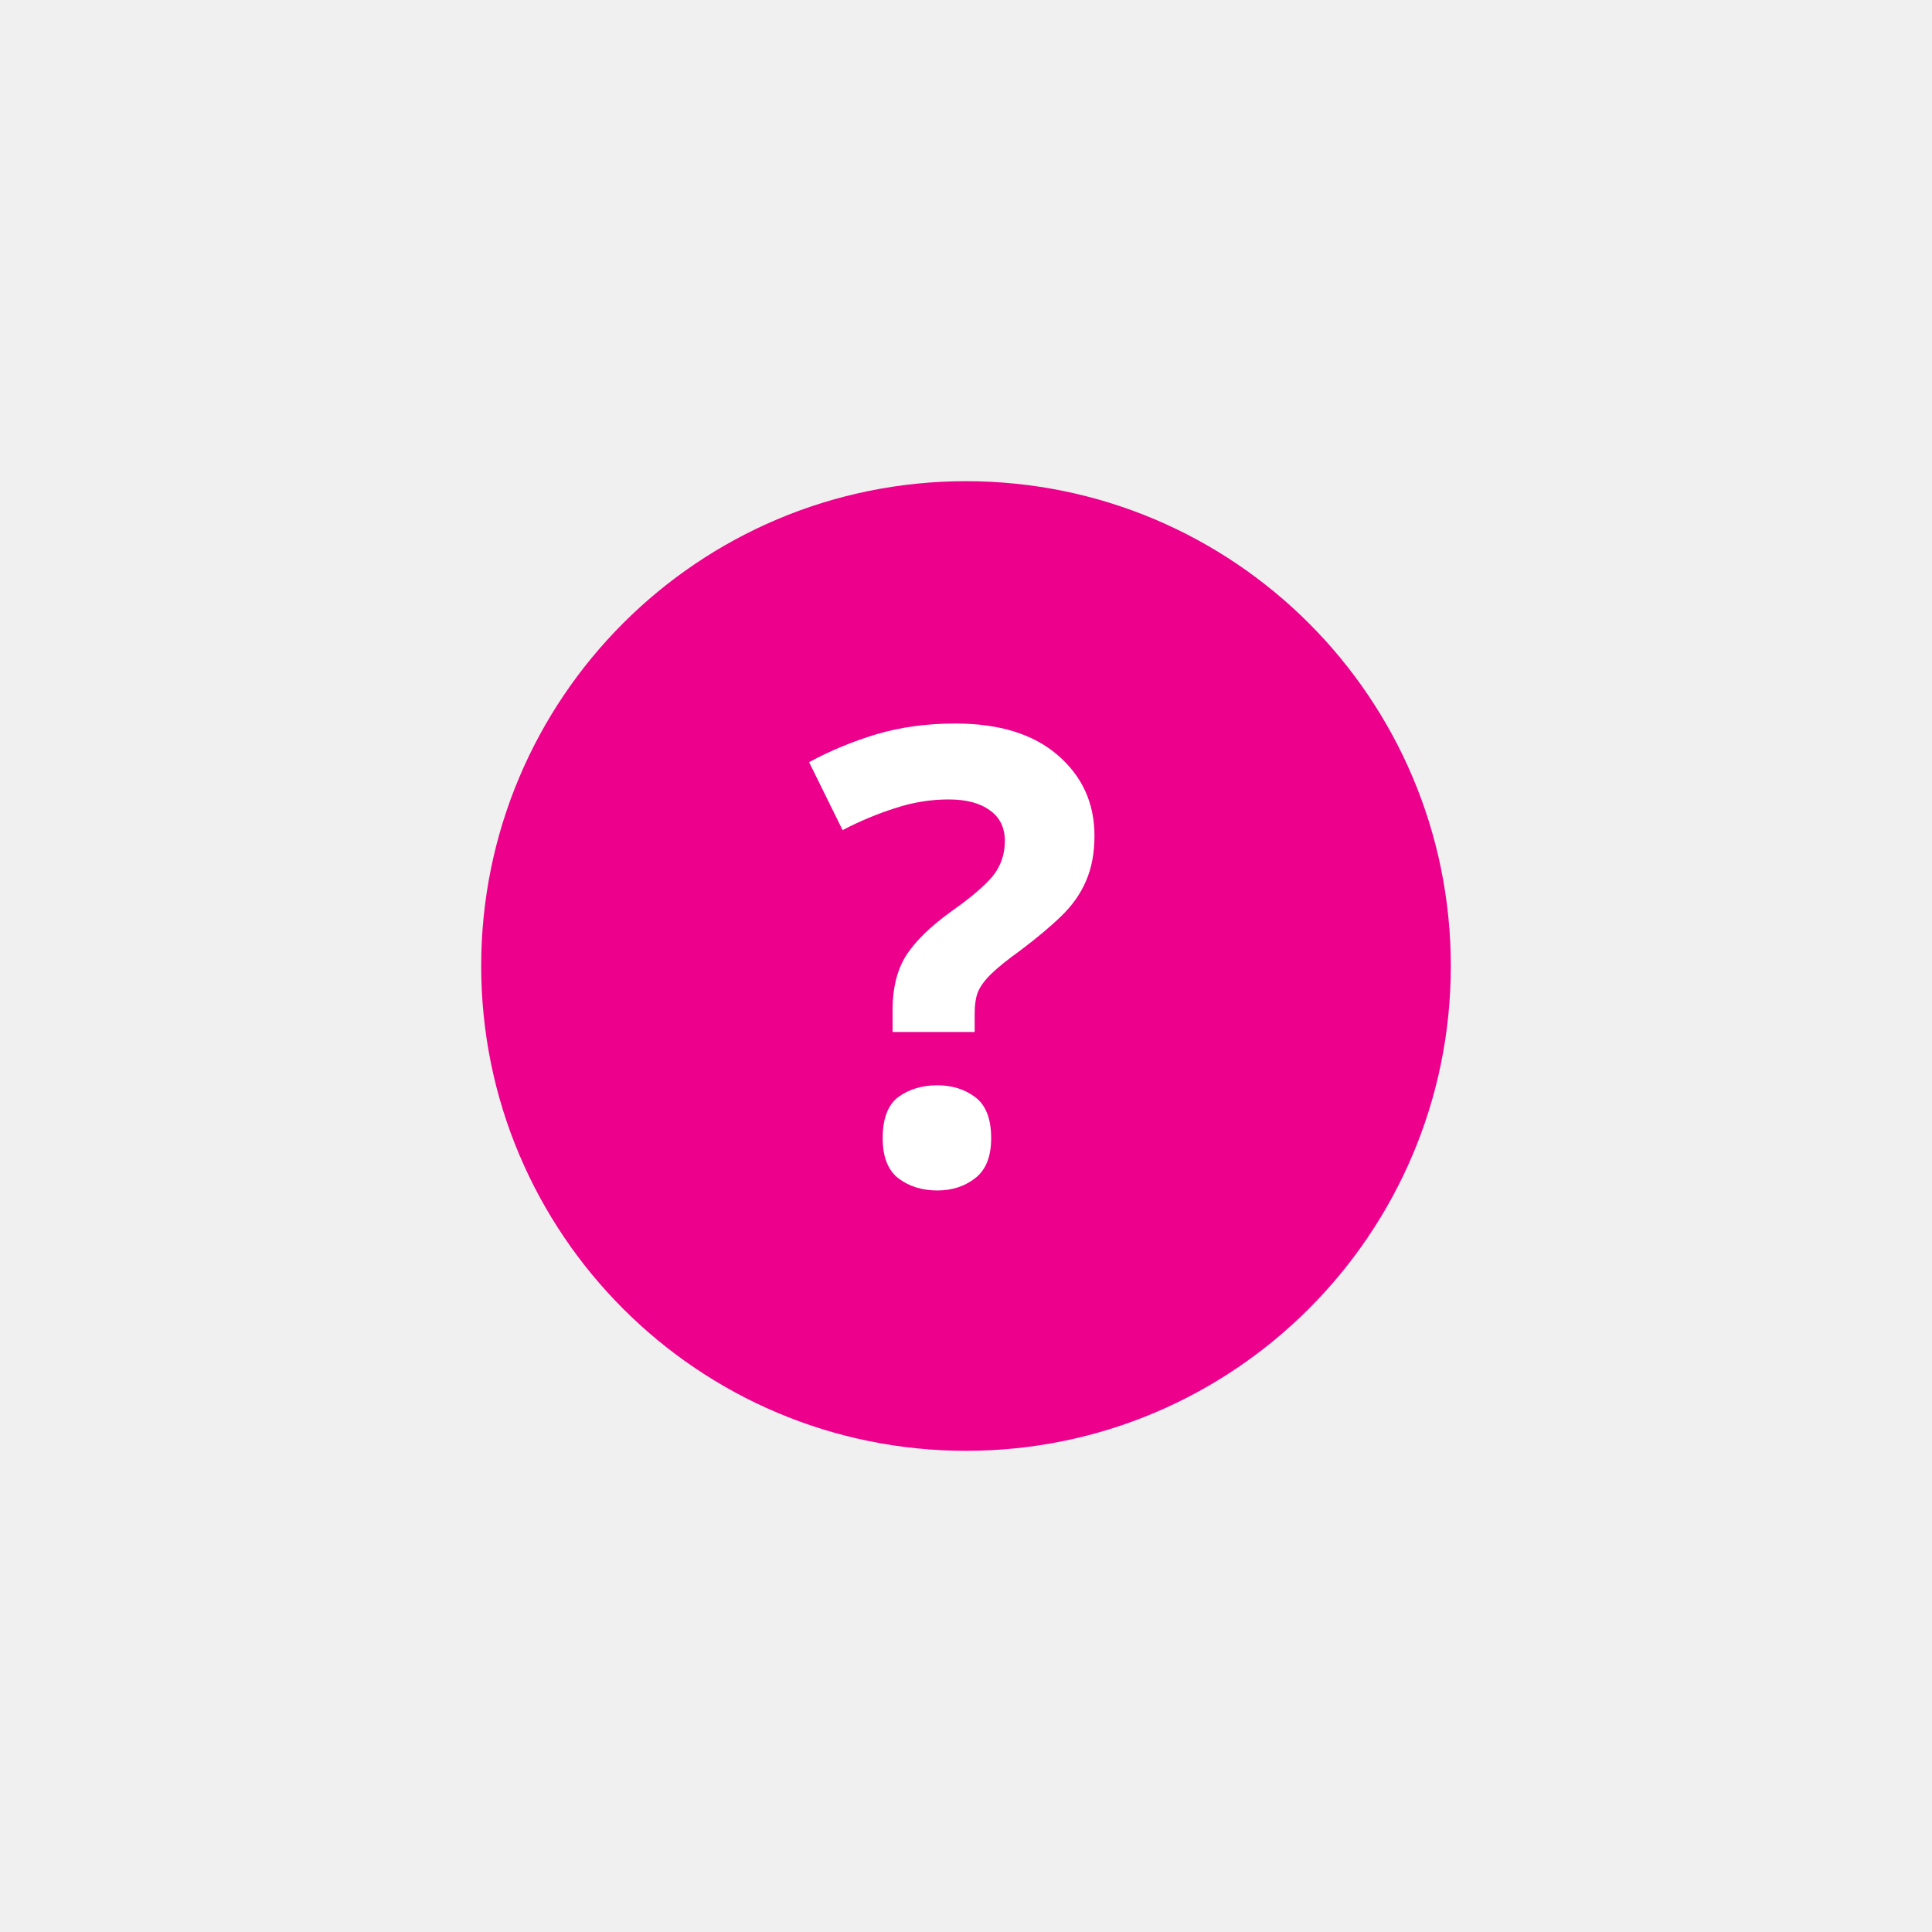
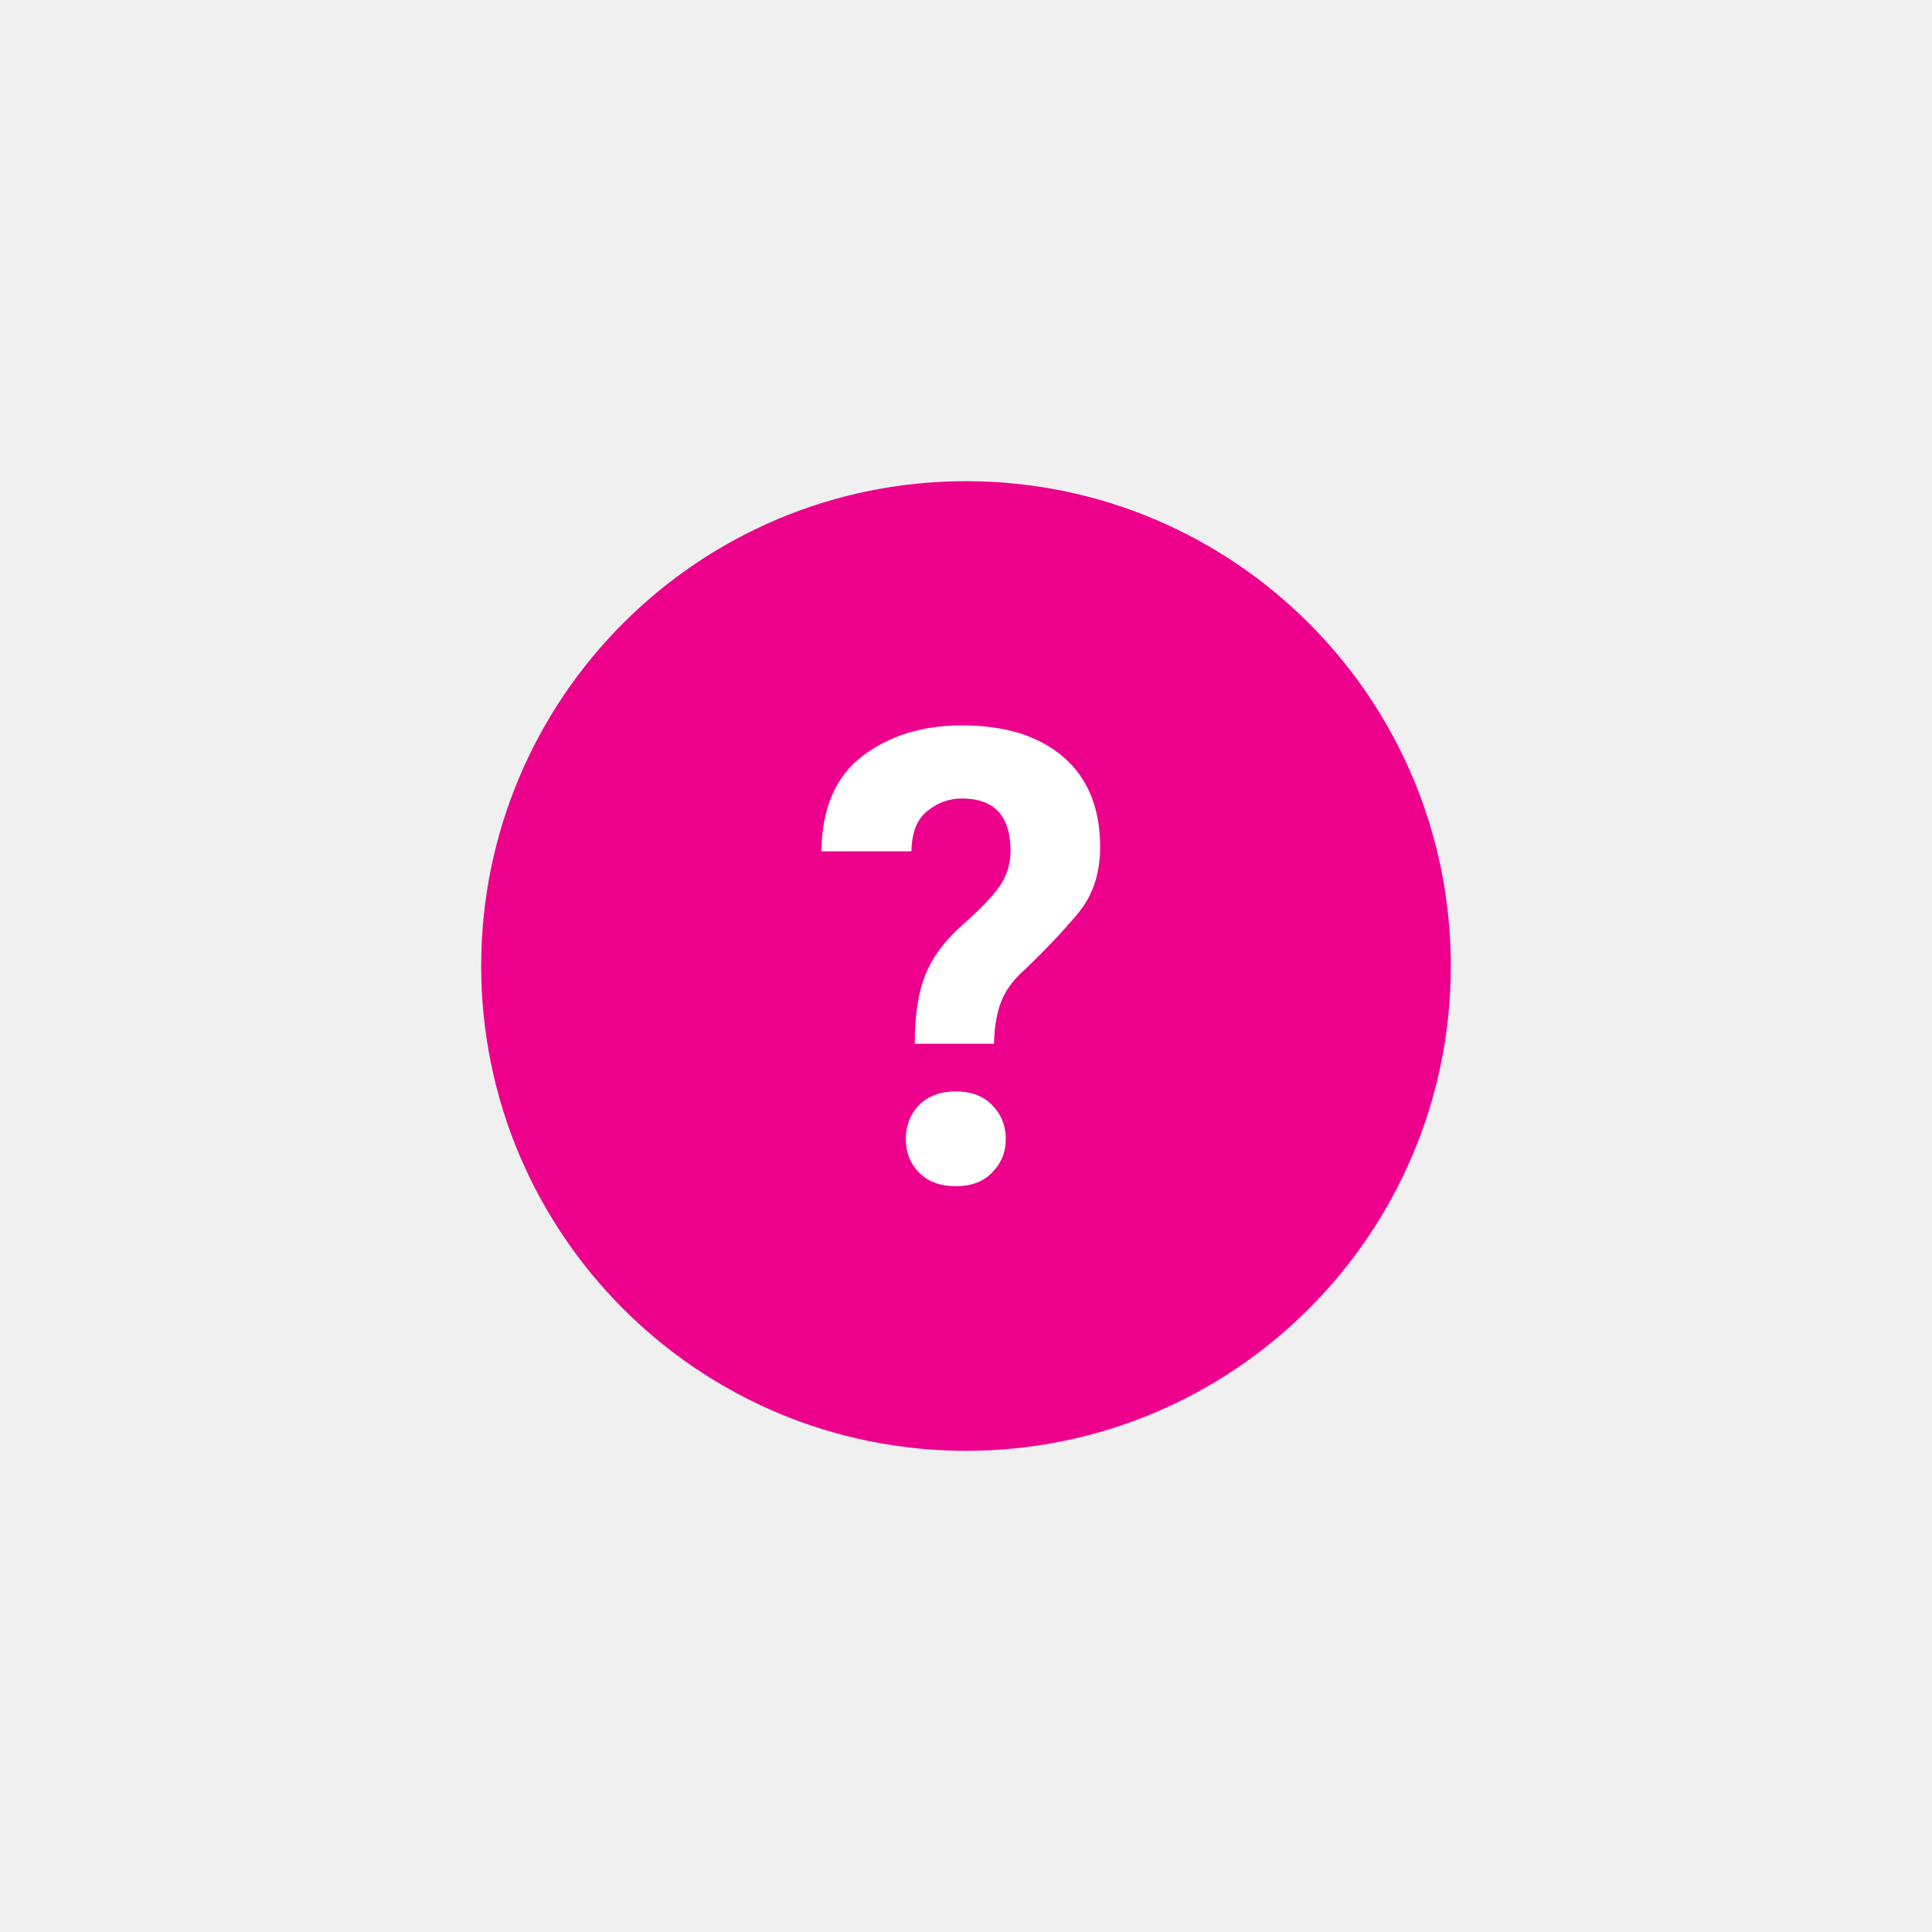
<svg xmlns="http://www.w3.org/2000/svg" viewBox="0 0 64 64">
  <defs>
-     <style>.cls-1{fill:#ed008c;stroke:#ed008c;stroke-miterlimit:10;stroke-width:3px;}.cls-2{font-size:21px;fill:#fff;font-family:Barlow-SemiBold, Barlow;font-weight:700;}</style>
+     <style>.cls-1{fill:#ed008c;stroke:#ed008c;stroke-miterlimit:10;stroke-width:3px;}.cls-2{font-size:21px;fill:#fff;font-family:Roboto, Arial;font-weight:700;}</style>
  </defs>
  <g id="V1_G1000_ALL">
    <g id="_2_Airports" data-name="2/Airports">
      <circle class="cls-1" cx="32" cy="32" r="14.56" />
      <circle class="cls-1" cx="32" cy="32" r="11.95" />
      <text class="cls-2" transform="translate(26.74 39.17)">?</text>
    </g>
  </g>
</svg>
